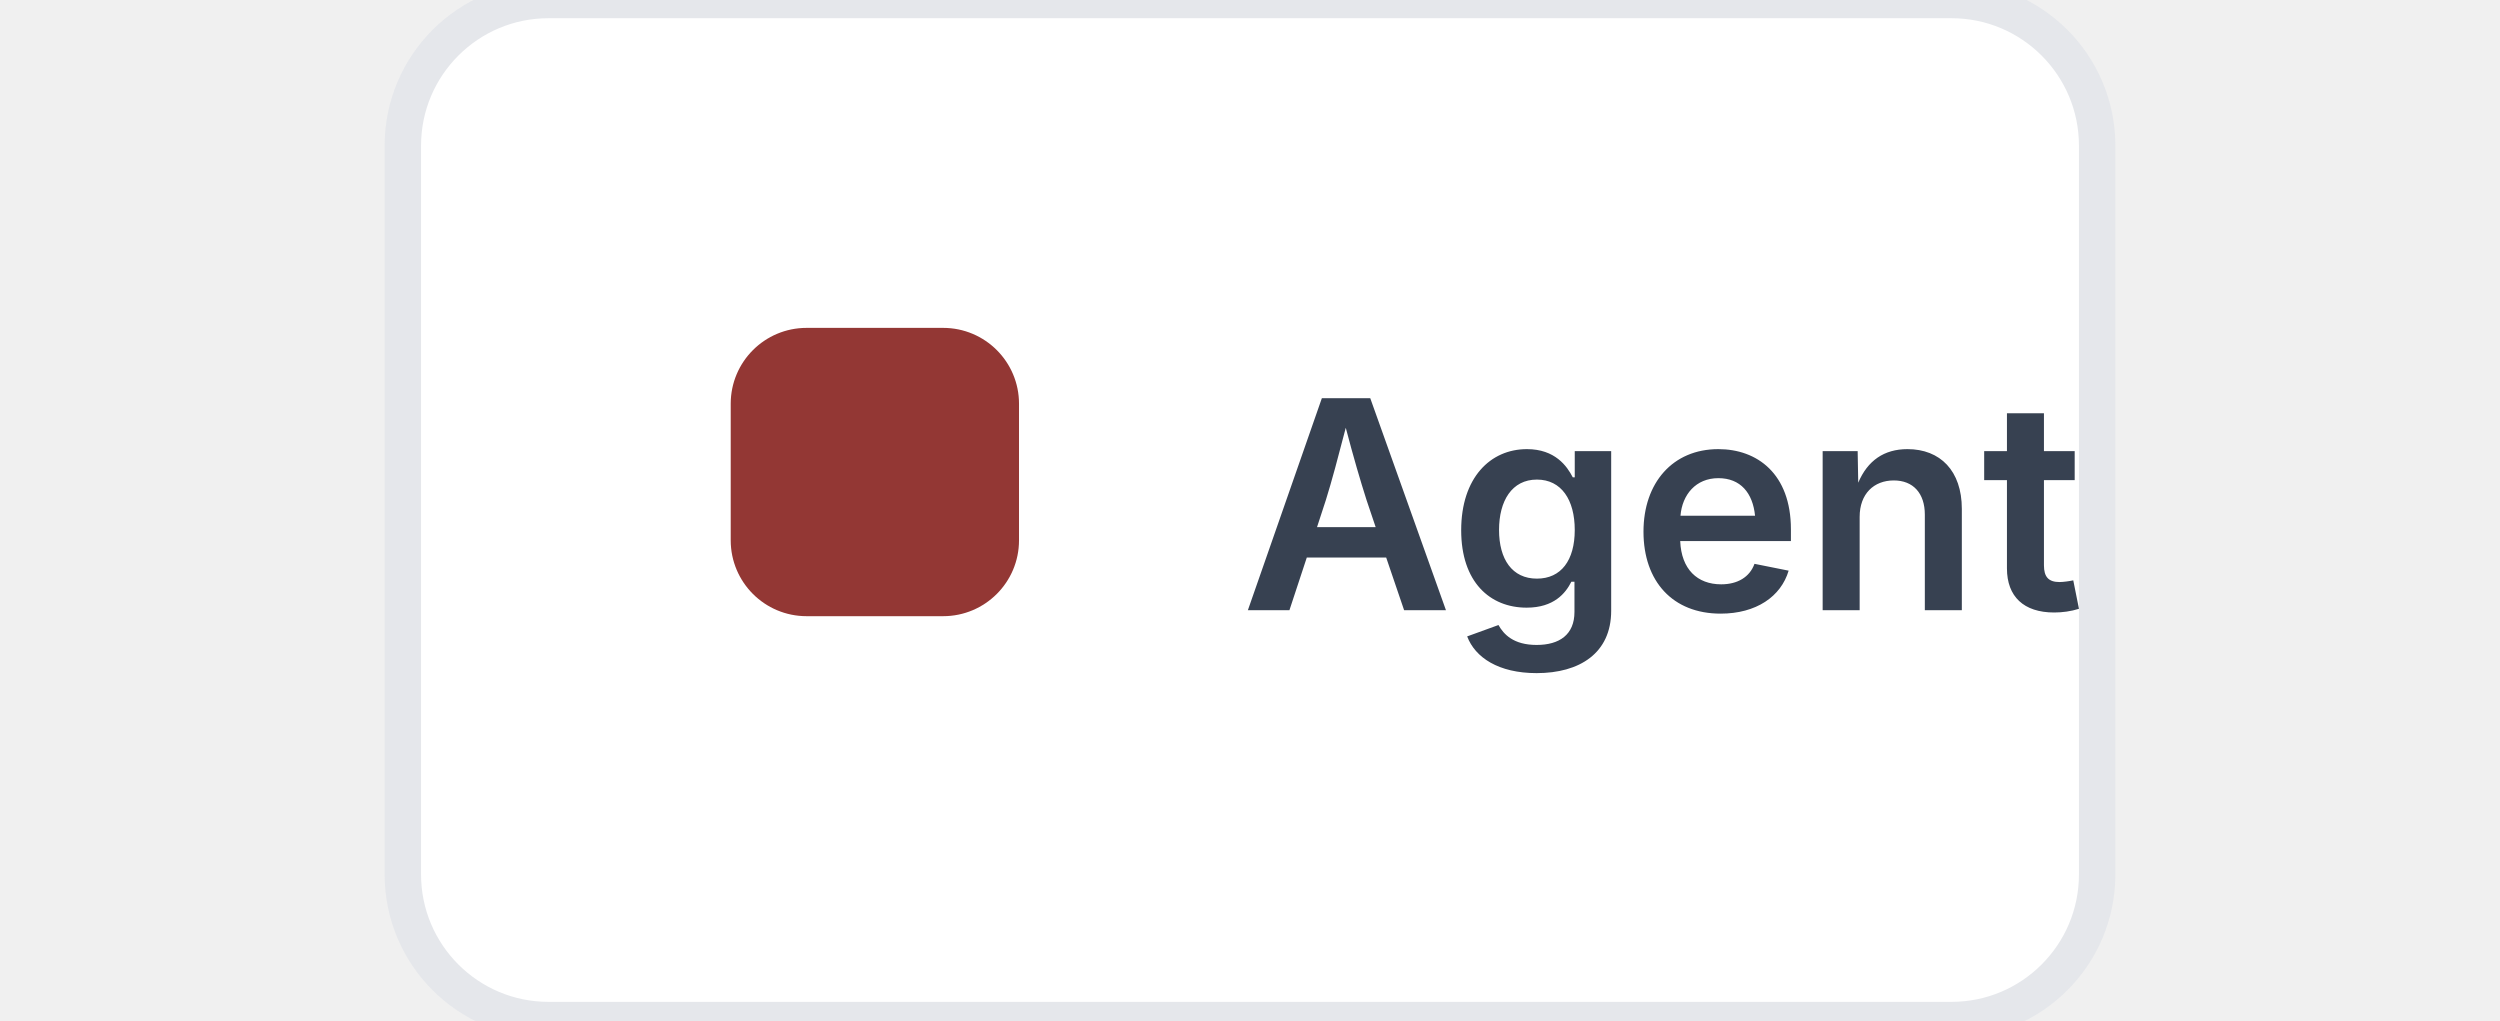
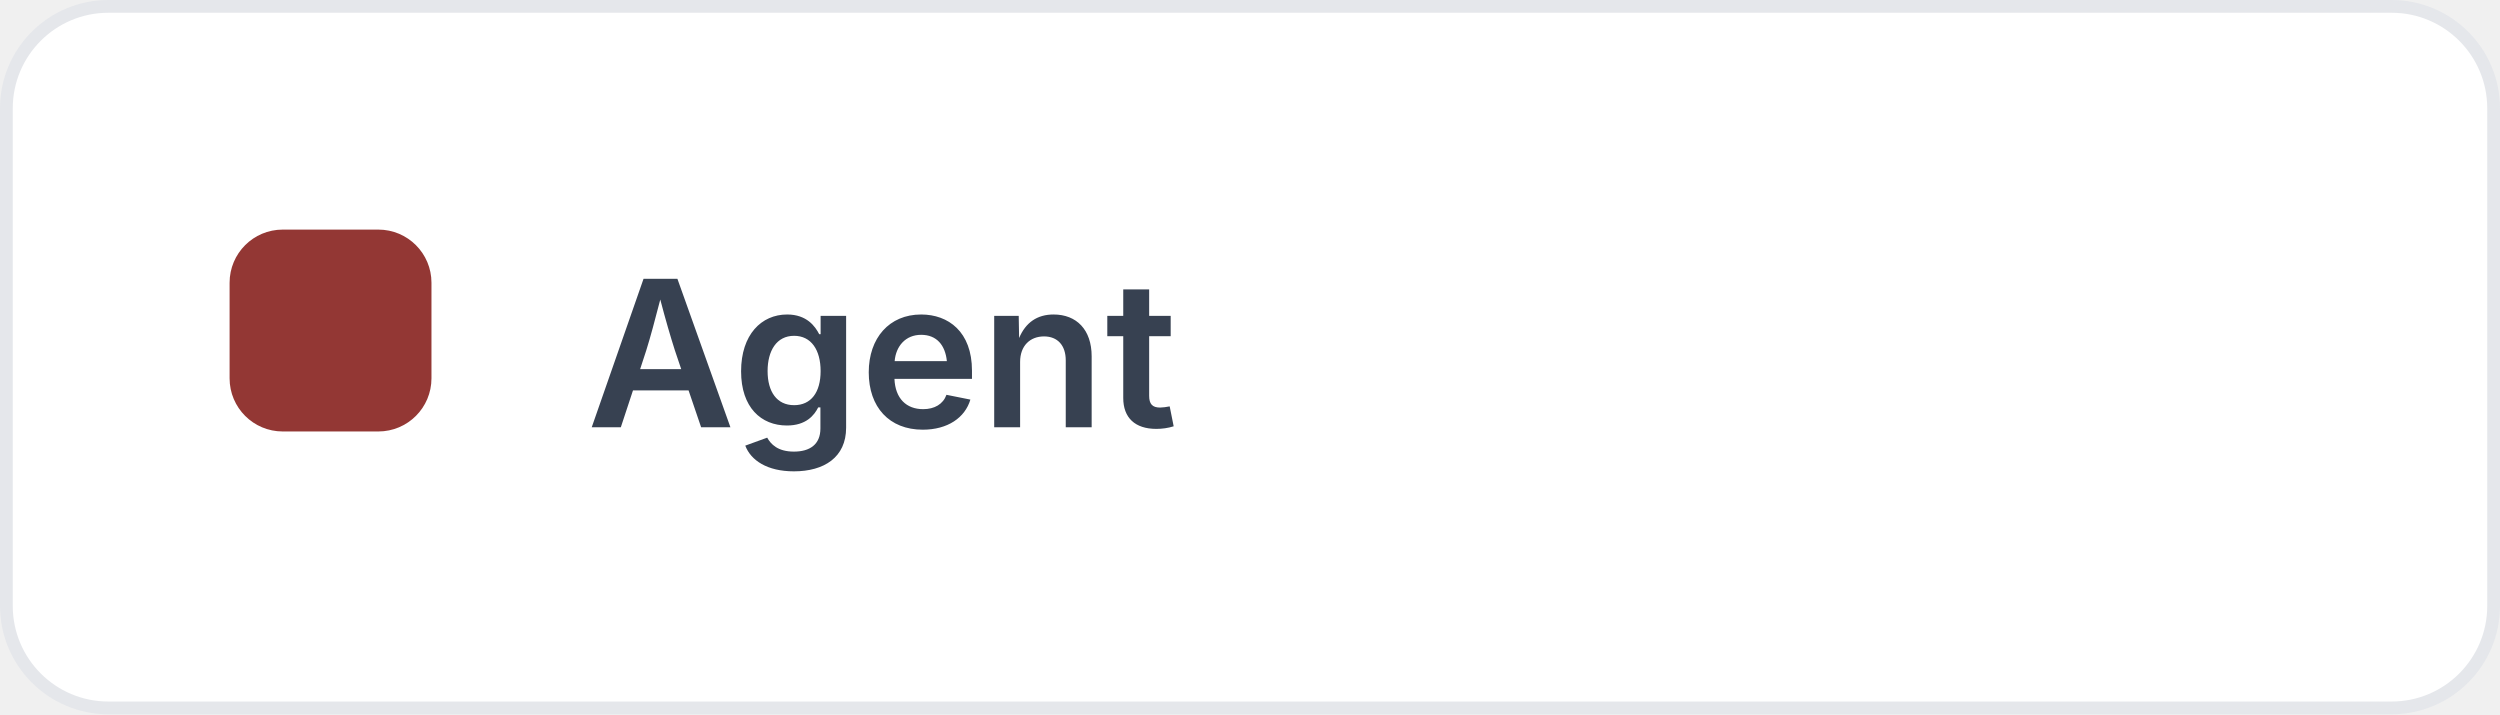
- <svg xmlns="http://www.w3.org/2000/svg" width="100%" height="56" role="img" aria-label="Agent">
-   <style>.glyph{transform:translate(18px,18px) scale(.833)}.label{font:600 16px Inter,-apple-system,BlinkMacSystemFont,"Segoe UI",Helvetica,Arial,sans-serif}@media (max-width:170px){.glyph{transform:translate(12px,20px) scale(.667)}.label{font-size:13px;transform:translate(-12px,-1px)}}@media (max-width:140px){.glyph{transform:translate(10px,21px) scale(.6)}.label{font-size:12.5px;transform:translate(-17px,-1px)}}</style>
-   <rect width="100%" height="100%" rx="8" fill="#ffffff" stroke="#e5e7eb" stroke-width="2" />
-   <g style="color:#9ca3af">
-     <rect class="glyph" width="19" height="19" rx="5" fill="#933734" />
+ <svg xmlns="http://www.w3.org/2000/svg" width="196" height="56" viewBox="0 0 196 56" role="img" aria-label="Agent">
+   <rect x="0.5" y="0.5" width="195" height="55" rx="8" fill="#ffffff" stroke="#e5e7eb" />
+   <g style="color:#9ca3af" transform="translate(18 18) scale(.833)">
+     <rect width="19" height="19" rx="5" fill="#933734" />
  </g>
-   <text class="label" x="46" y="33.5" fill="#374151">Agent</text>
+   <text x="46" y="33.5" fill="#374151" font-family="Inter, -apple-system, BlinkMacSystemFont, 'Segoe UI', Helvetica, Arial, sans-serif" font-size="16" font-weight="600">Agent</text>
</svg>
